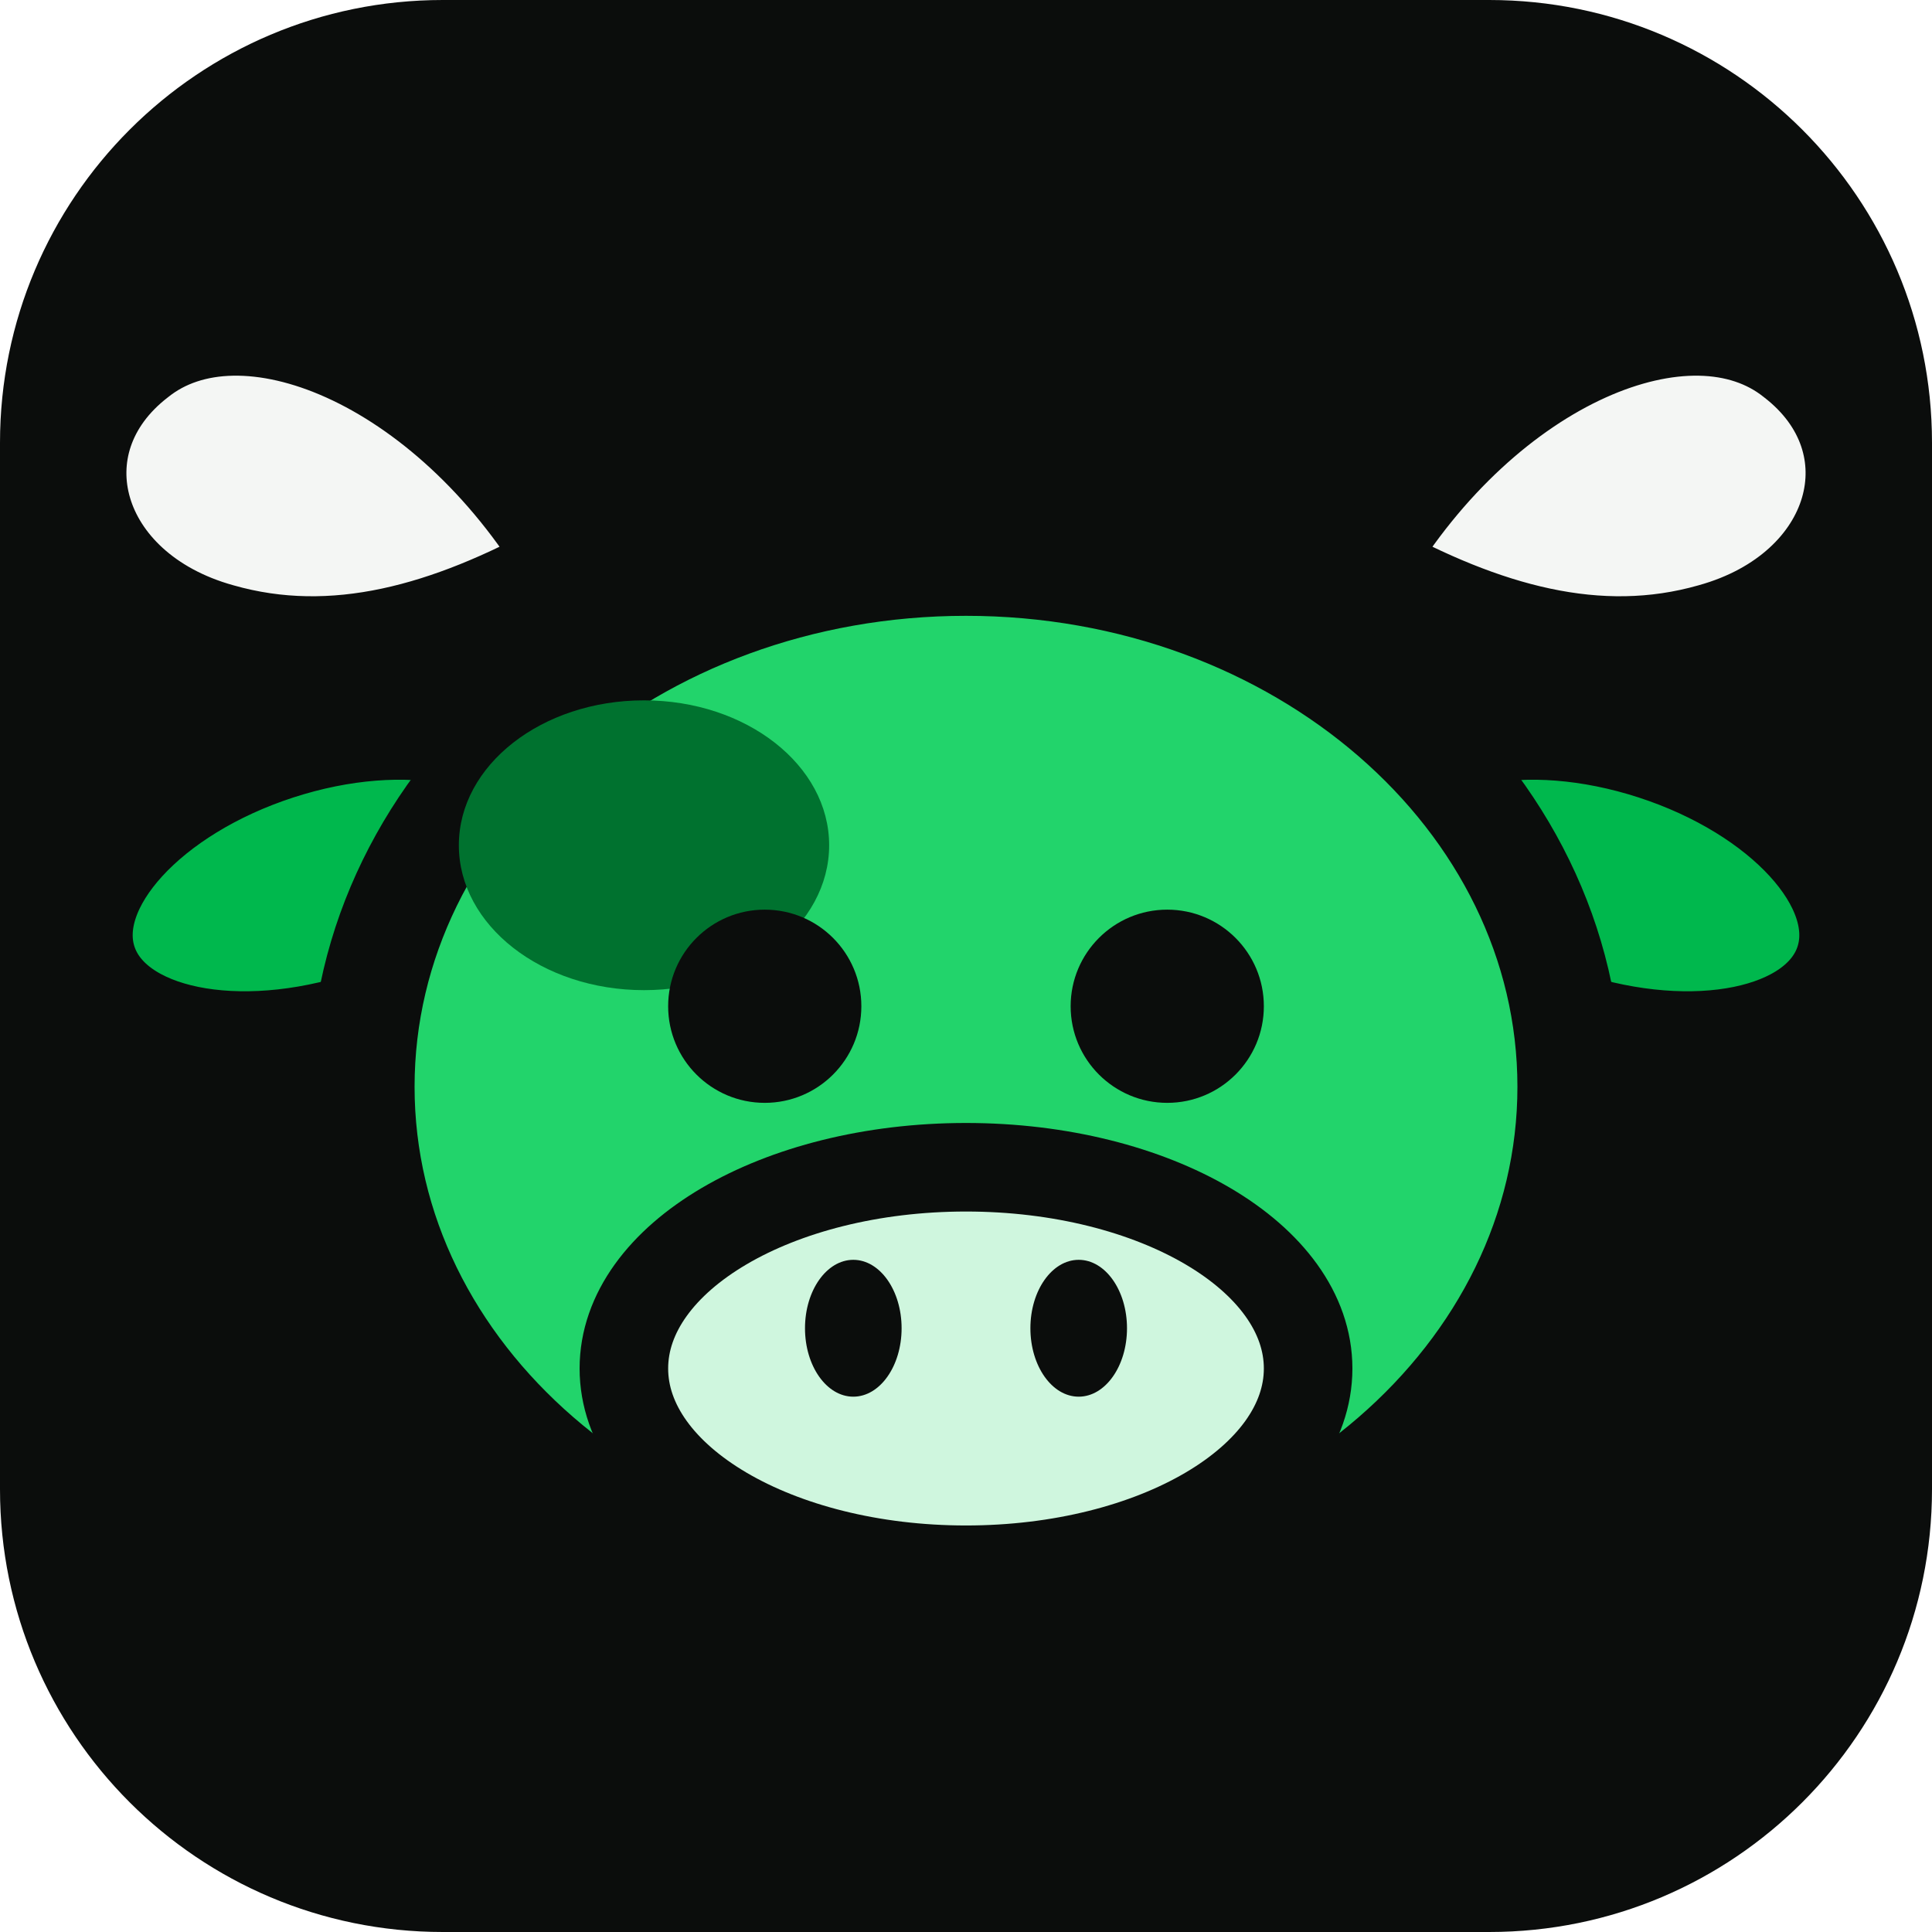
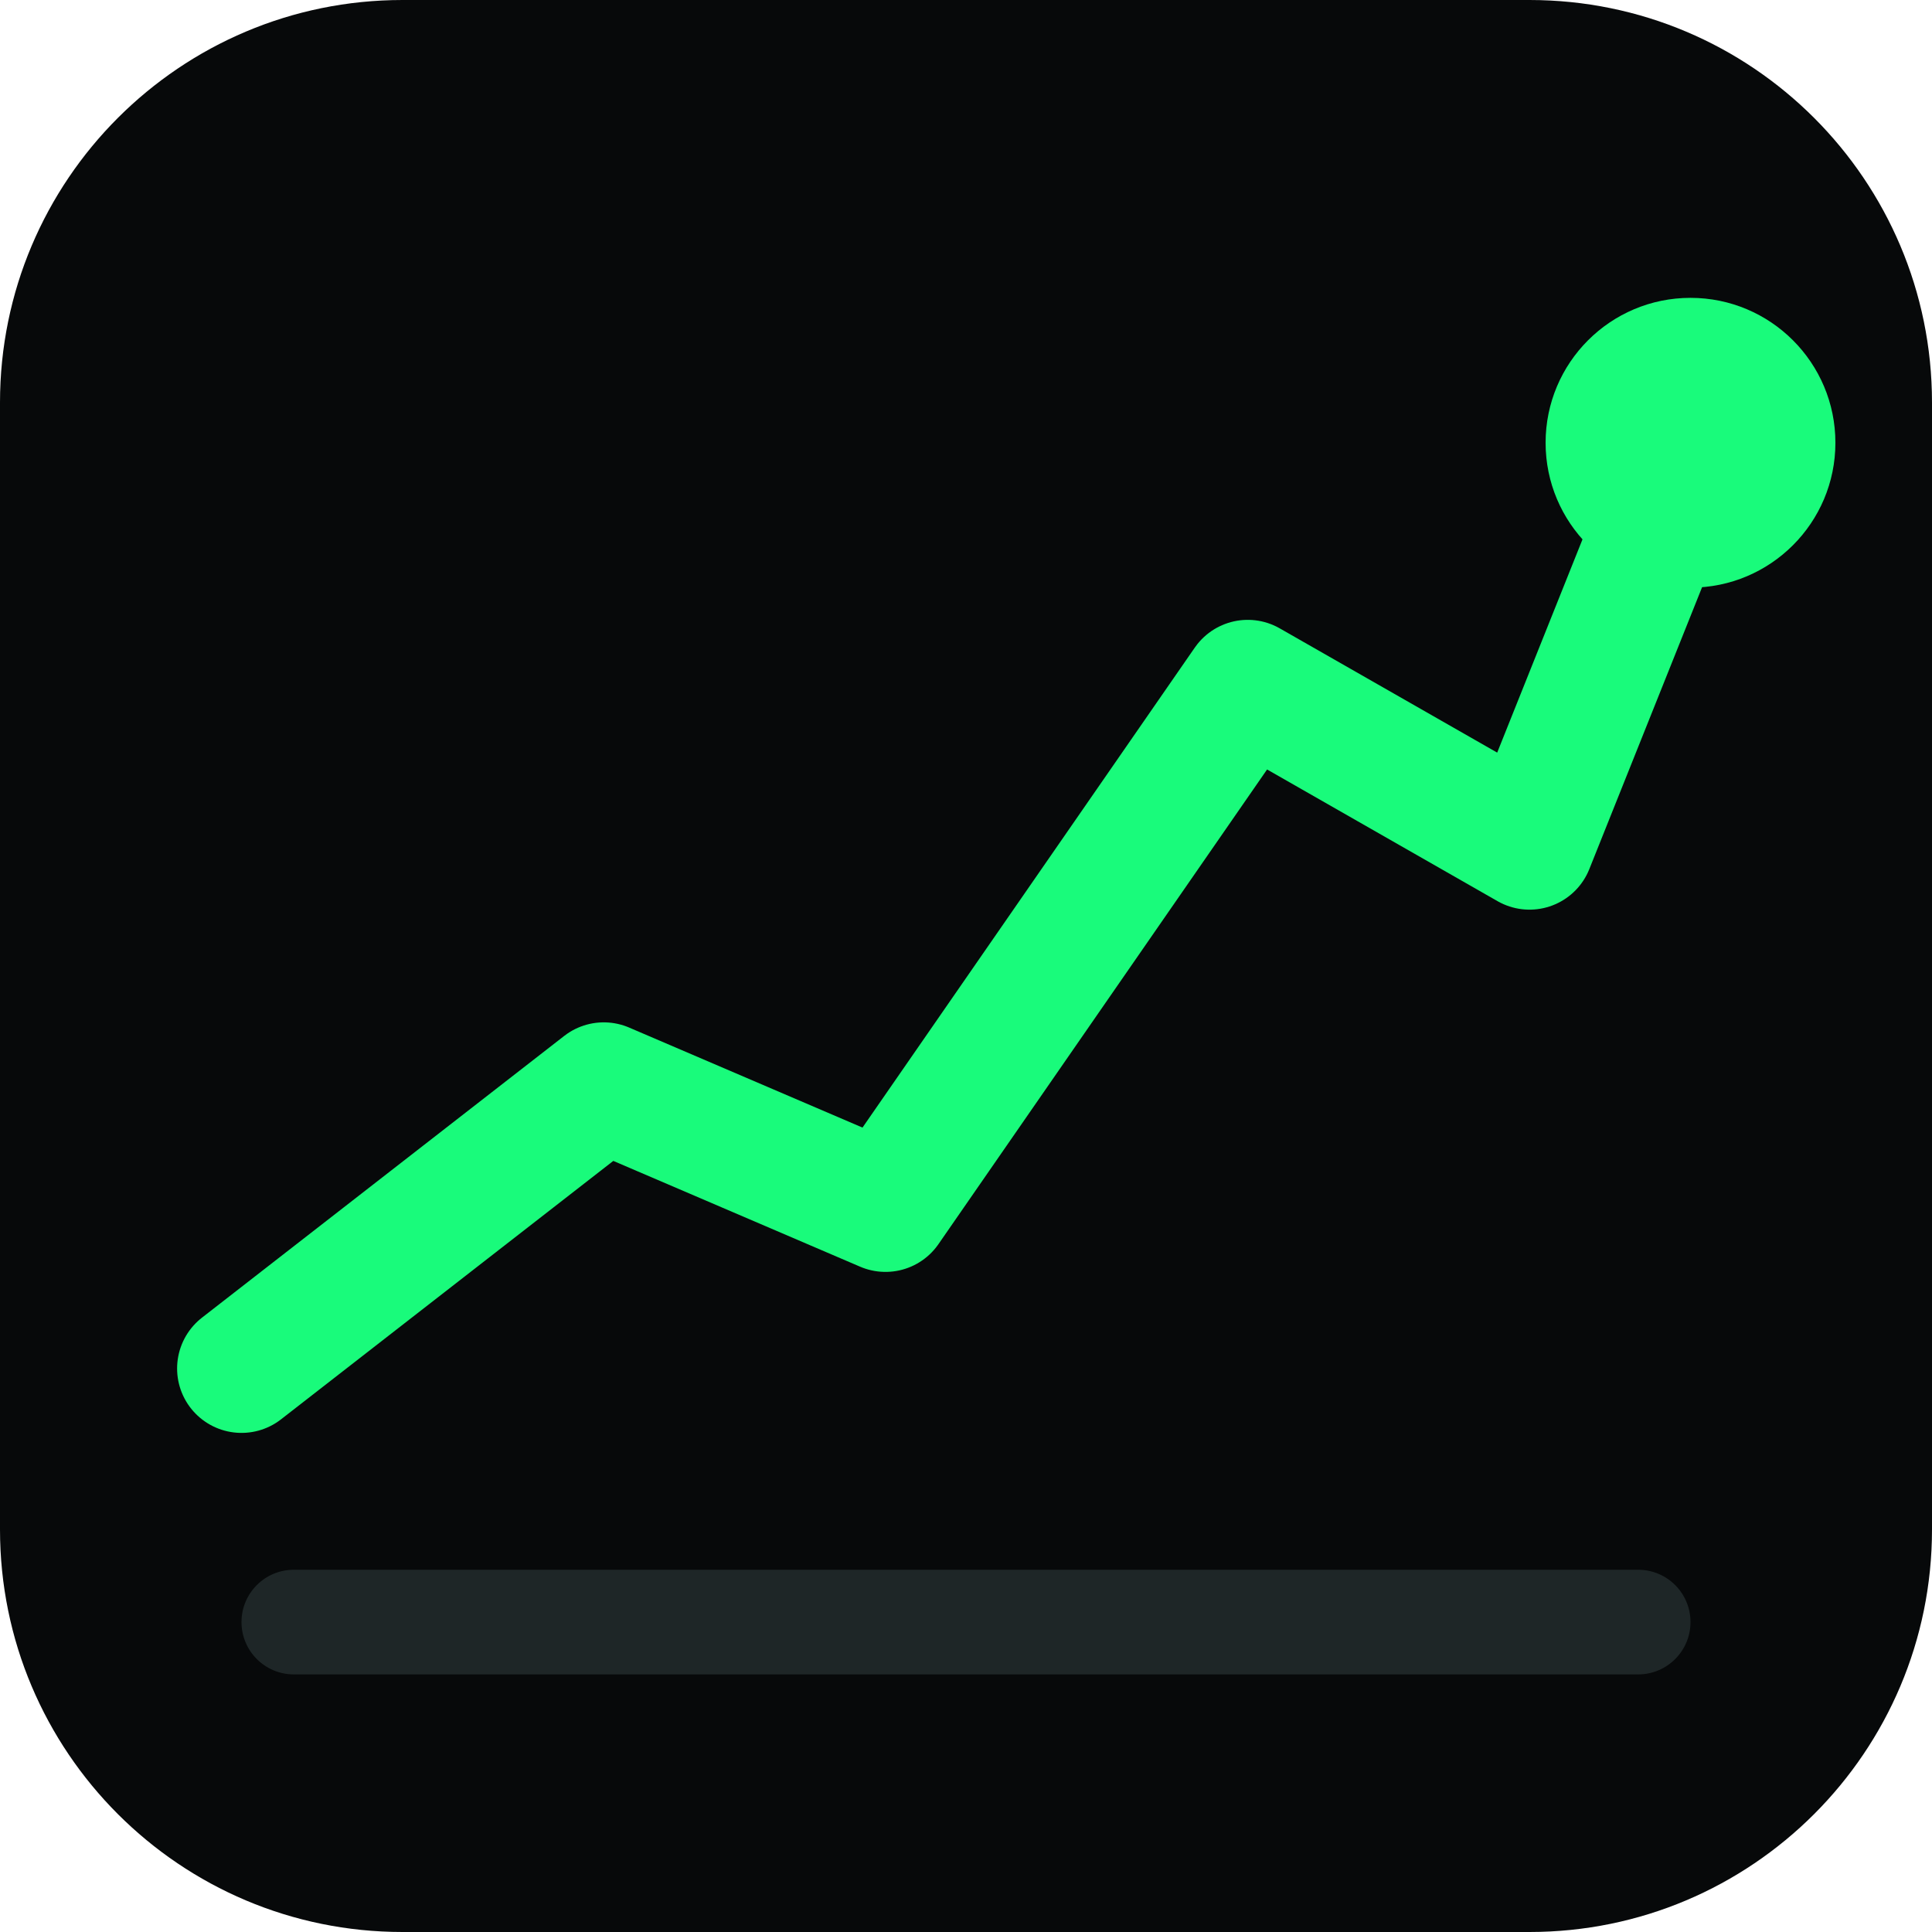
<svg xmlns="http://www.w3.org/2000/svg" viewBox="0 0 48 48" width="48" height="48">
-   <rect width="48" height="48" rx="11" fill="#0B0D0C" />
-   <ellipse cx="8" cy="22" rx="6" ry="3.4" fill="#00B84D" stroke="#0B0D0C" stroke-width="2.2" transform="rotate(-18 8 22)" />
-   <ellipse cx="40" cy="22" rx="6" ry="3.4" fill="#00B84D" stroke="#0B0D0C" stroke-width="2.2" transform="rotate(18 40 22)" />
-   <ellipse cx="24" cy="27" rx="15" ry="13" fill="#22D46B" stroke="#0B0D0C" stroke-width="2.6" />
-   <ellipse cx="16" cy="21" rx="4.6" ry="3.6" fill="#00722F" />
-   <path d="M14 14C11 9 6 7 3.5 9c-2.6 2-1.6 5.6 2 6.6 2.8 0.8 5.6 0 8.5-1.6Z" fill="#F4F6F4" stroke="#0B0D0C" stroke-width="2.2" stroke-linejoin="round" />
-   <path d="M34 14c3-5 8-7 10.5-5 2.6 2 1.6 5.6-2 6.6-2.8 0.8-5.6 0-8.5-1.6Z" fill="#F4F6F4" stroke="#0B0D0C" stroke-width="2.2" stroke-linejoin="round" />
-   <circle cx="19" cy="25" r="2.4" fill="#0B0D0C" />
-   <circle cx="29" cy="25" r="2.4" fill="#0B0D0C" />
-   <ellipse cx="24" cy="34" rx="8.5" ry="5" fill="#CFF6DE" stroke="#0B0D0C" stroke-width="2.2" />
-   <ellipse cx="21.2" cy="33" rx="1.2" ry="1.7" fill="#0B0D0C" />
-   <ellipse cx="26.8" cy="33" rx="1.2" ry="1.7" fill="#0B0D0C" />
+   <rect width="48" height="48" rx="10" fill="#07090A" />
+   <path d="M6 34 L15 27 L22 30 L31 17 L38 21 L42 11" fill="none" stroke="#19FB7B" stroke-width="3.2" stroke-linecap="round" stroke-linejoin="round" />
+   <circle cx="42" cy="11" r="3.6" fill="#19FB7B" />
+   <rect x="6" y="39" width="36" height="2.6" rx="1.3" fill="#1E2627" />
</svg>
